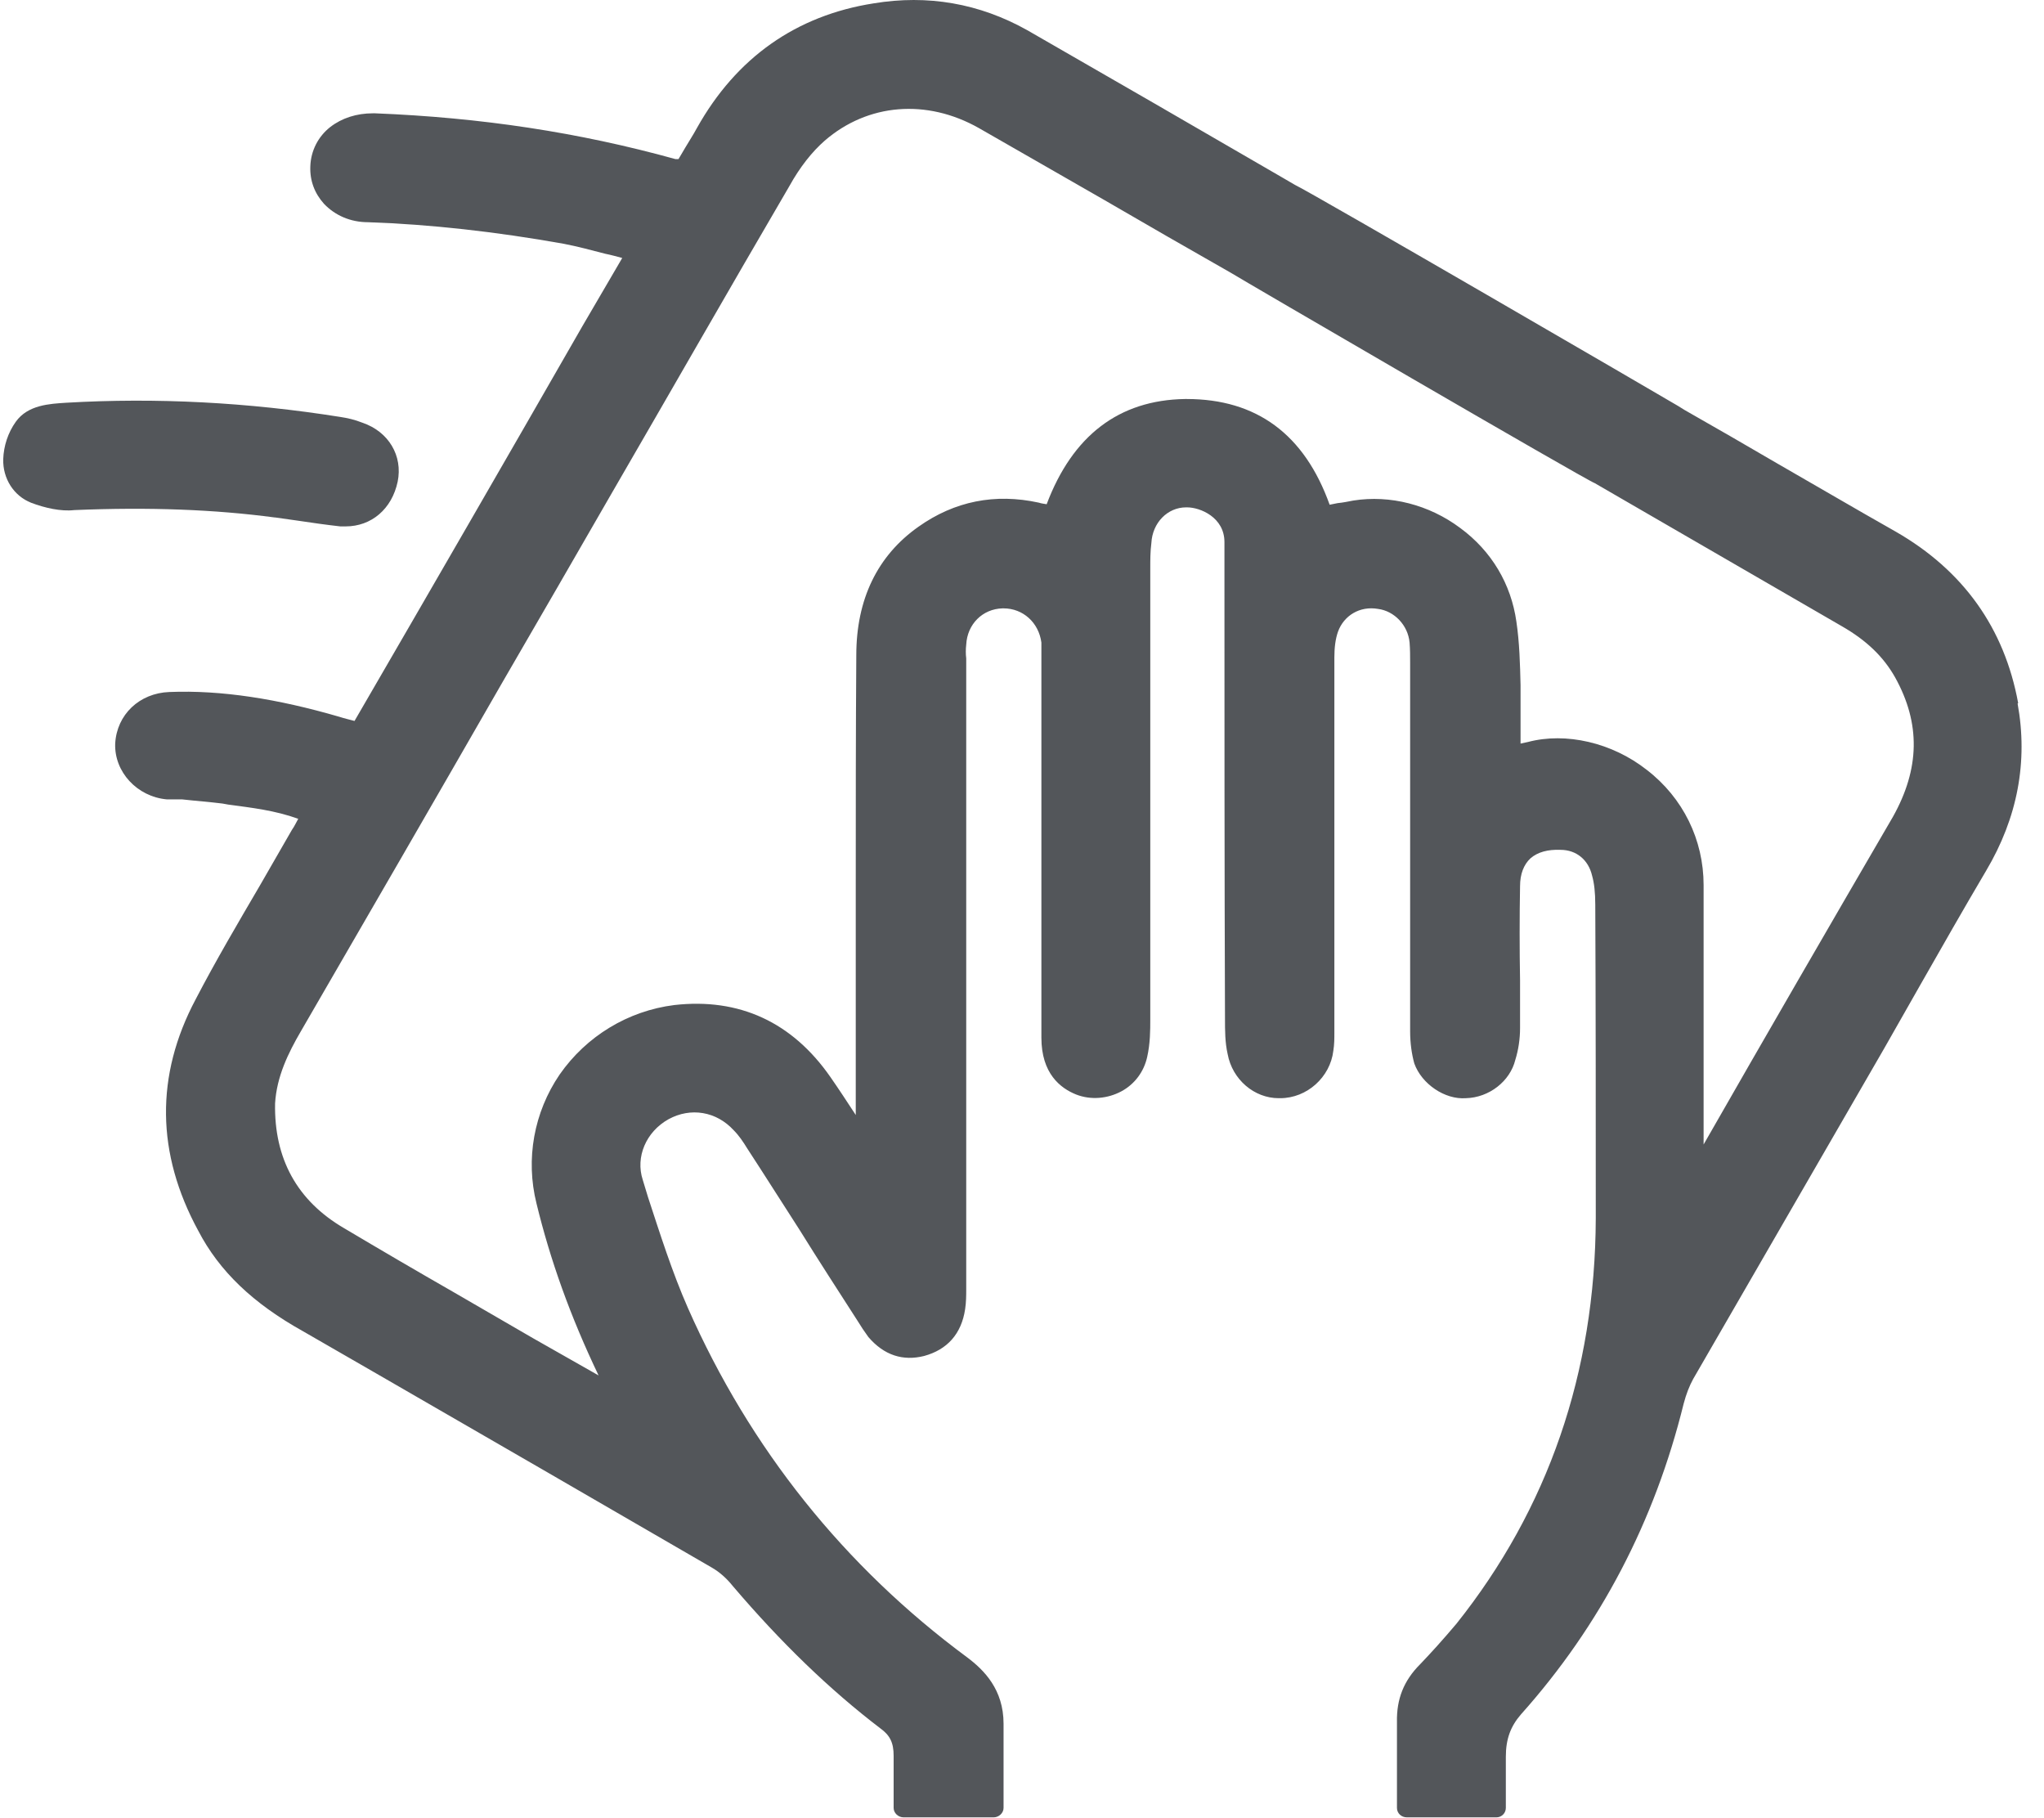
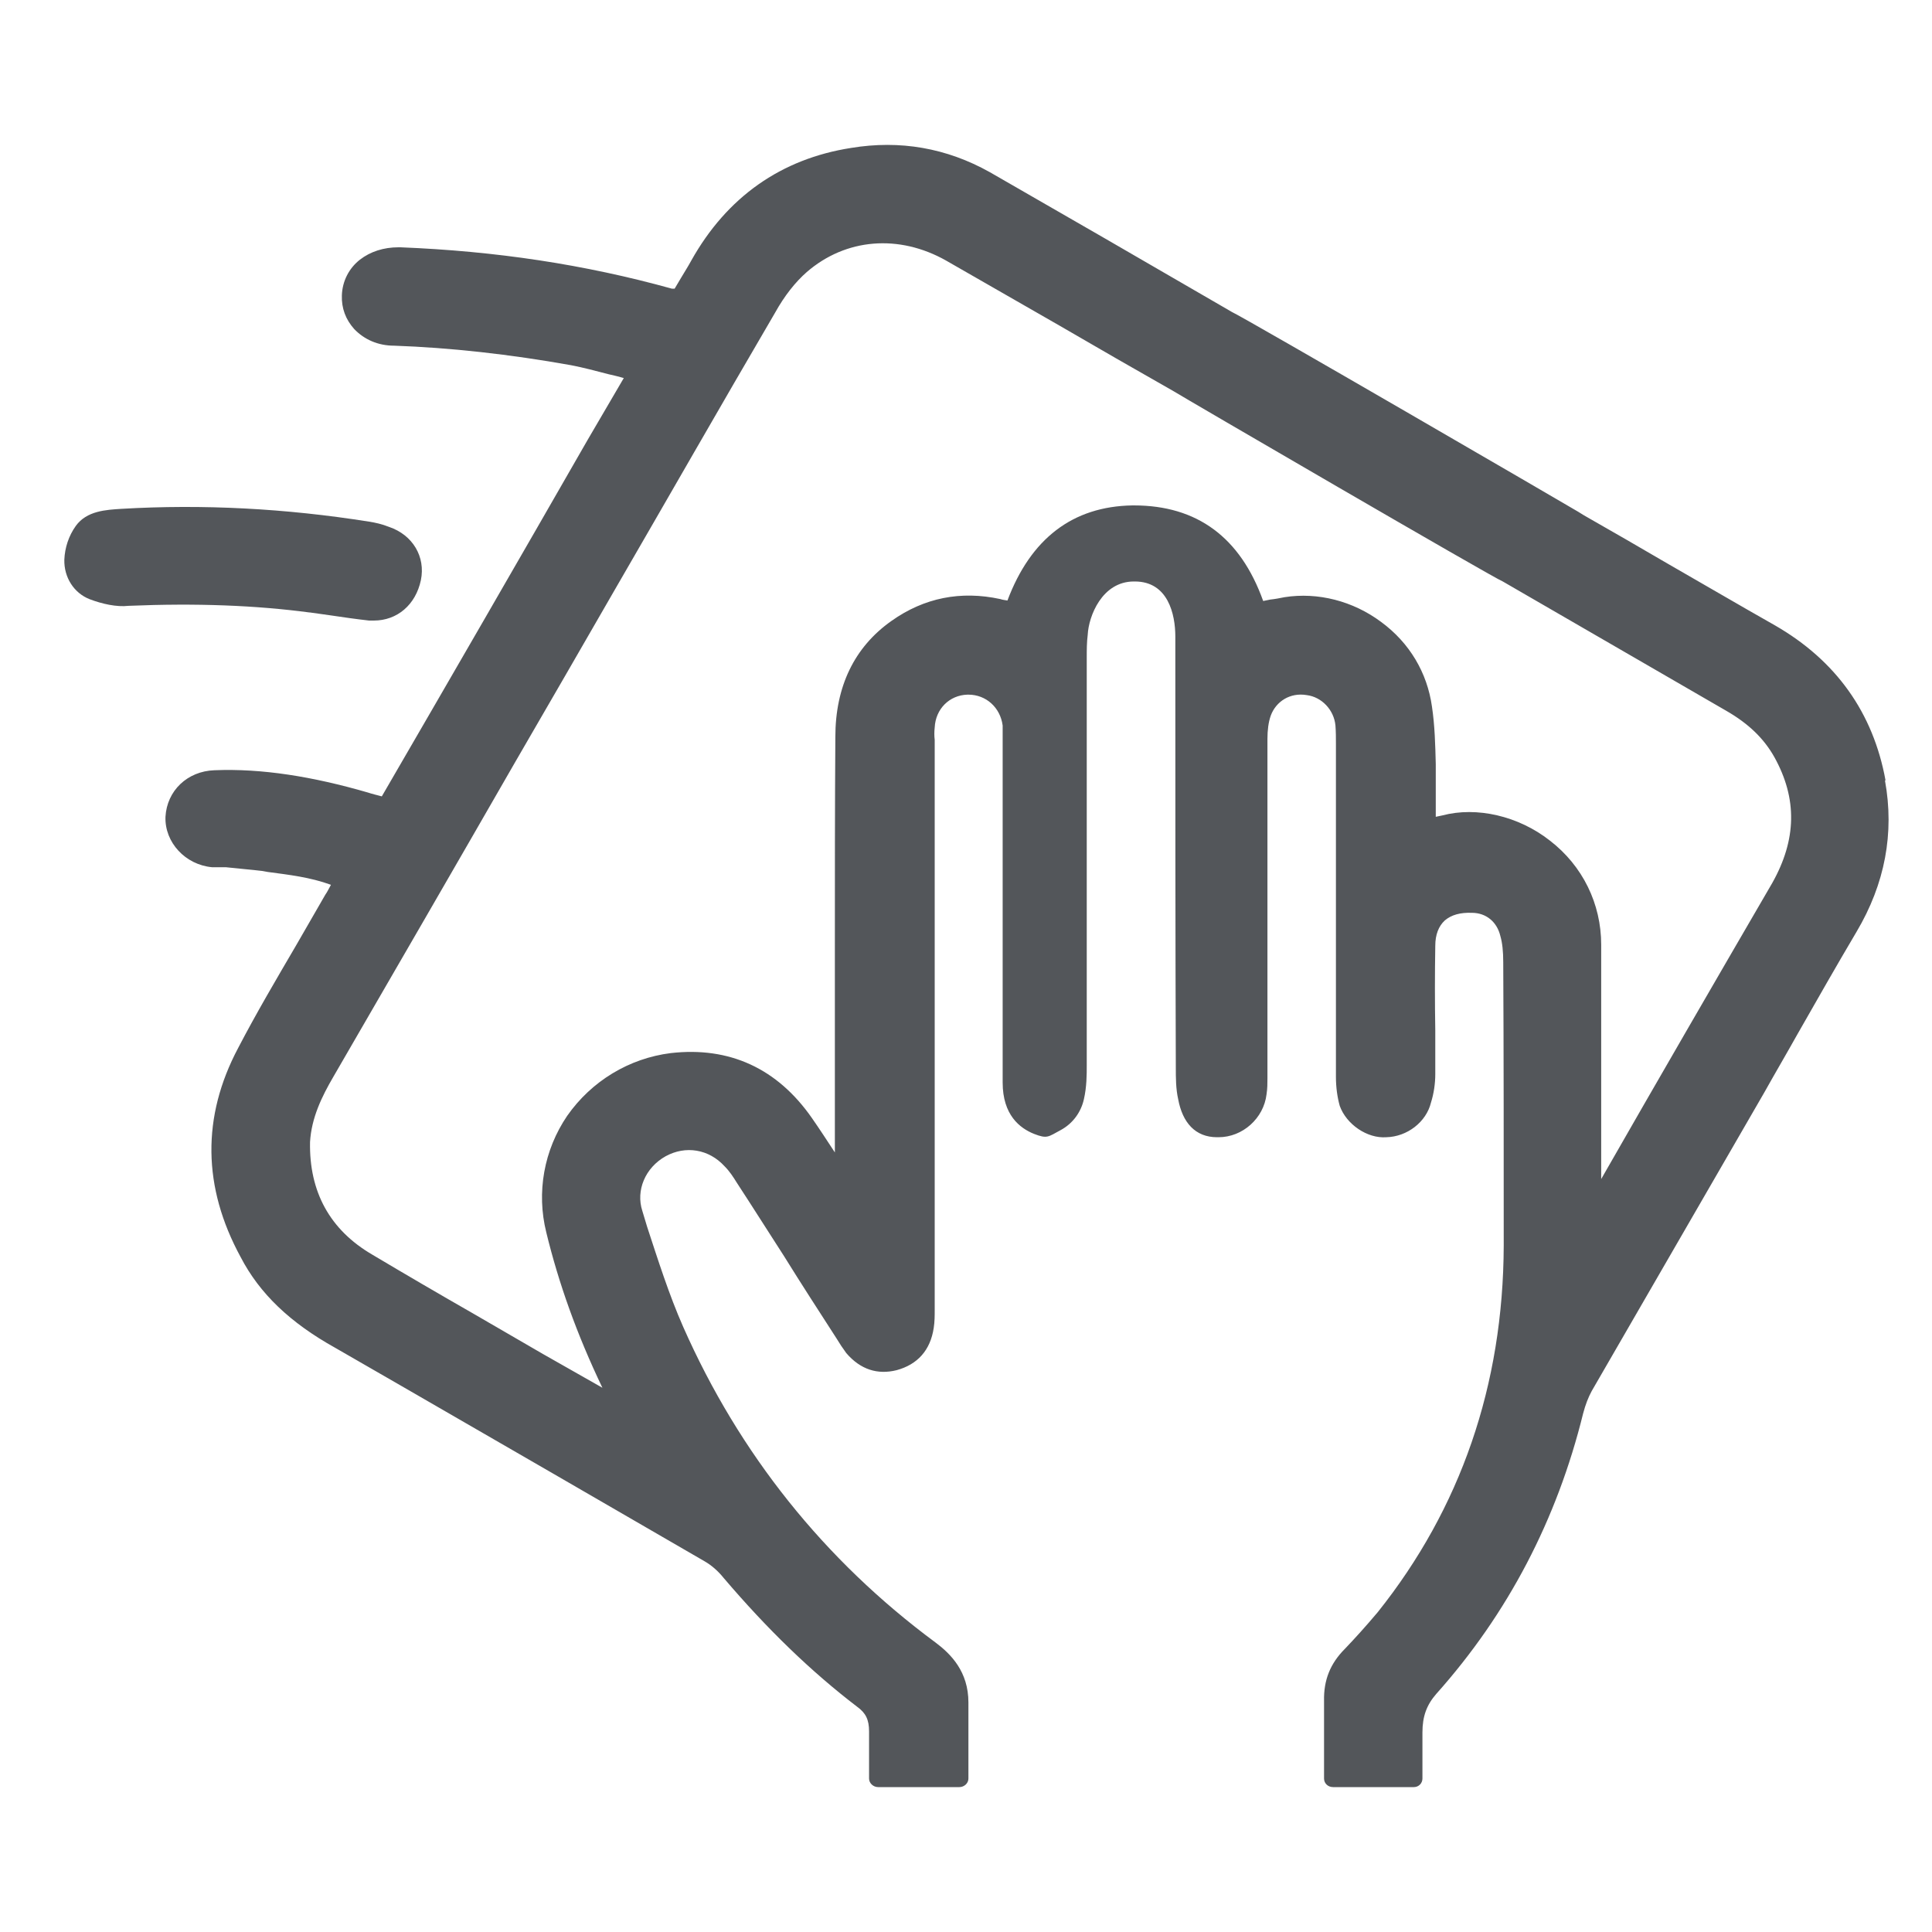
- <svg xmlns="http://www.w3.org/2000/svg" width="45" height="40" viewBox="0 0 45 40" fill="none">
-   <path d="M44.431 15.475C44.13 13.83 43.226 12.556 41.733 11.7C40.852 11.202 39.984 10.692 39.116 10.194C38.444 9.801 37.761 9.407 37.089 9.025L36.939 8.932C36.591 8.724 28.879 4.242 28.509 4.069L28.231 3.907C26.355 2.818 24.491 1.741 22.615 0.664C21.561 0.074 20.426 -0.123 19.234 0.074C17.531 0.34 16.211 1.267 15.343 2.818C15.262 2.969 15.169 3.108 15.088 3.247L14.938 3.501C14.938 3.501 14.891 3.501 14.868 3.501C12.738 2.911 10.584 2.587 8.256 2.494H8.21C7.851 2.494 7.527 2.598 7.272 2.795C7.006 3.003 6.843 3.316 6.832 3.663C6.82 3.976 6.925 4.254 7.133 4.486C7.376 4.74 7.712 4.891 8.106 4.891C9.46 4.937 10.919 5.099 12.413 5.366C12.714 5.424 13.015 5.505 13.328 5.586C13.444 5.609 13.571 5.644 13.699 5.678L12.819 7.184C11.139 10.113 9.472 12.997 7.805 15.868C7.677 15.834 7.573 15.81 7.469 15.776C6.114 15.382 4.875 15.185 3.729 15.231C3.069 15.255 2.571 15.729 2.536 16.366C2.513 16.991 3.022 17.536 3.671 17.594H4.006C4.308 17.628 4.62 17.651 4.898 17.686L5.026 17.709C5.547 17.779 6.056 17.837 6.566 18.022C6.519 18.103 6.485 18.184 6.427 18.265C6.195 18.671 5.952 19.087 5.72 19.493C5.246 20.303 4.748 21.148 4.308 21.994C3.416 23.673 3.439 25.387 4.365 27.089C4.829 27.98 5.57 28.687 6.67 29.3L8.279 30.227C10.746 31.651 13.212 33.075 15.667 34.5C15.829 34.592 15.991 34.731 16.13 34.905C17.196 36.156 18.261 37.186 19.384 38.043C19.593 38.194 19.674 38.356 19.674 38.645V39.792C19.674 39.907 19.778 40 19.894 40H21.874C21.989 40 22.094 39.907 22.094 39.792V37.939C22.094 37.186 21.665 36.758 21.295 36.48C18.585 34.477 16.512 31.883 15.146 28.791C14.799 28.004 14.532 27.158 14.266 26.348L14.15 25.966C13.988 25.468 14.22 24.912 14.718 24.634C15.204 24.368 15.771 24.46 16.153 24.877C16.269 24.993 16.362 25.132 16.454 25.282C16.848 25.885 17.219 26.475 17.601 27.066C18.018 27.737 18.446 28.397 18.886 29.081C18.956 29.196 19.025 29.3 19.118 29.428C19.465 29.833 19.882 29.961 20.345 29.845C20.855 29.706 21.167 29.358 21.248 28.814C21.271 28.664 21.272 28.513 21.272 28.386V14.49C21.26 14.398 21.26 14.293 21.272 14.189C21.295 13.738 21.631 13.402 22.071 13.39H22.094C22.522 13.39 22.869 13.703 22.927 14.143C22.927 14.293 22.927 14.444 22.927 14.583V22.839C22.927 23.627 23.344 23.951 23.692 24.09C24.016 24.217 24.386 24.182 24.688 24.02C24.989 23.858 25.185 23.58 25.255 23.268C25.324 22.966 25.324 22.666 25.324 22.445V12.499C25.324 12.325 25.324 12.14 25.348 11.954C25.371 11.503 25.706 11.167 26.112 11.167H26.135C26.424 11.167 26.957 11.387 26.957 11.931V12.487C26.957 15.799 26.957 19.099 26.969 22.422C26.969 22.677 26.969 22.943 27.027 23.198C27.131 23.765 27.617 24.171 28.15 24.171H28.184C28.775 24.171 29.285 23.708 29.354 23.129C29.377 22.99 29.377 22.851 29.377 22.735V14.467C29.377 14.259 29.4 14.062 29.458 13.9C29.586 13.552 29.933 13.332 30.338 13.402C30.697 13.448 30.998 13.761 31.033 14.143C31.045 14.293 31.045 14.444 31.045 14.583V22.7C31.045 22.955 31.079 23.198 31.137 23.407C31.299 23.858 31.809 24.206 32.272 24.171C32.782 24.159 33.245 23.8 33.361 23.326C33.43 23.105 33.465 22.862 33.465 22.631V21.577C33.453 20.882 33.453 20.187 33.465 19.504C33.465 19.238 33.546 19.029 33.696 18.89C33.858 18.752 34.078 18.694 34.356 18.705C34.704 18.705 34.97 18.925 35.051 19.273C35.097 19.435 35.121 19.643 35.121 19.91C35.132 22.214 35.132 24.507 35.132 26.811C35.121 30.215 34.078 33.214 32.064 35.739C31.751 36.109 31.508 36.376 31.265 36.63C30.906 36.989 30.744 37.395 30.755 37.904V39.792C30.755 39.907 30.848 40 30.975 40H32.944C33.059 40 33.152 39.907 33.152 39.792V38.668C33.152 38.275 33.256 37.997 33.488 37.73C35.236 35.773 36.429 33.481 37.066 30.898C37.124 30.678 37.193 30.505 37.275 30.354L41.478 23.082C41.744 22.608 42.022 22.133 42.288 21.658C42.763 20.824 43.238 19.991 43.724 19.168C44.419 17.999 44.651 16.76 44.419 15.486L44.431 15.475ZM41.675 17.976C40.273 20.384 38.884 22.781 37.506 25.19V19.481C37.506 18.485 37.054 17.559 36.255 16.945C35.491 16.343 34.472 16.111 33.639 16.331C33.581 16.343 33.534 16.355 33.476 16.366V15.081C33.465 14.618 33.453 14.143 33.384 13.68C33.268 12.858 32.84 12.128 32.145 11.619C31.462 11.109 30.605 10.889 29.794 11.017C29.678 11.04 29.562 11.063 29.447 11.074C29.389 11.086 29.331 11.098 29.273 11.109C28.717 9.557 27.663 8.782 26.123 8.782H26.089C24.63 8.805 23.611 9.592 23.043 11.098C22.985 11.086 22.939 11.086 22.869 11.063C21.908 10.854 21.017 11.028 20.218 11.595C19.315 12.232 18.852 13.193 18.852 14.421C18.84 16.135 18.84 17.848 18.84 19.562V24.541C18.643 24.24 18.469 23.974 18.284 23.708C17.439 22.492 16.269 21.959 14.845 22.121C13.826 22.249 12.911 22.804 12.321 23.65C11.753 24.483 11.568 25.514 11.811 26.487C12.112 27.726 12.552 28.965 13.178 30.273L11.73 29.451C11.151 29.115 10.572 28.779 9.993 28.444C9.183 27.98 8.372 27.506 7.573 27.031C6.542 26.429 6.033 25.502 6.056 24.287C6.091 23.696 6.346 23.175 6.623 22.7C8.106 20.141 9.588 17.582 11.058 15.023C11.857 13.645 12.656 12.267 13.455 10.877C14.764 8.62 16.061 6.35 17.381 4.092C17.612 3.675 17.879 3.339 18.157 3.096C19.106 2.274 20.403 2.17 21.549 2.818C22.476 3.351 23.391 3.872 24.317 4.405C25.232 4.937 26.158 5.47 27.096 6.003C27.258 6.107 34.912 10.565 35.109 10.634L40.551 13.784C41.096 14.097 41.466 14.456 41.721 14.907C42.288 15.926 42.265 16.922 41.675 17.976Z" fill="#53565A" />
-   <path d="M6.057 11.389C6.219 11.412 6.382 11.435 6.544 11.458C6.856 11.505 7.181 11.551 7.493 11.586C7.528 11.586 7.574 11.586 7.609 11.586C8.176 11.586 8.628 11.204 8.755 10.601C8.871 10.034 8.558 9.501 7.979 9.304C7.806 9.235 7.644 9.2 7.493 9.177C5.455 8.853 3.44 8.749 1.46 8.864C1.09 8.888 0.615 8.911 0.349 9.281C0.175 9.524 0.082 9.814 0.071 10.104C0.059 10.532 0.302 10.914 0.684 11.065C0.985 11.18 1.344 11.261 1.634 11.227C3.29 11.157 4.737 11.215 6.046 11.389H6.057Z" fill="#53565A" />
+ <svg xmlns="http://www.w3.org/2000/svg" width="40" height="40" viewBox="0 0 40 40" fill="none">
+   <g id="Frame 35139">
+     <g id="Group">
+       <path id="Vector" d="M39.037 16.153C38.781 14.756 38.013 13.673 36.744 12.945C35.995 12.521 35.257 12.088 34.519 11.665C33.948 11.331 33.368 10.996 32.797 10.671L32.669 10.592C32.373 10.415 25.818 6.606 25.503 6.458L25.267 6.321C23.673 5.395 22.088 4.48 20.494 3.565C19.598 3.063 18.633 2.895 17.619 3.063C16.173 3.289 15.05 4.077 14.312 5.395C14.243 5.523 14.165 5.642 14.096 5.76L13.968 5.976C13.968 5.976 13.928 5.976 13.909 5.976C12.098 5.474 10.267 5.199 8.289 5.12H8.249C7.944 5.12 7.669 5.208 7.452 5.376C7.226 5.553 7.088 5.819 7.078 6.114C7.068 6.38 7.157 6.616 7.334 6.813C7.541 7.029 7.826 7.157 8.161 7.157C9.312 7.197 10.553 7.334 11.822 7.561C12.078 7.61 12.334 7.679 12.6 7.748C12.698 7.768 12.806 7.797 12.915 7.827L12.167 9.106C10.739 11.596 9.322 14.047 7.905 16.488C7.797 16.459 7.708 16.439 7.619 16.409C6.468 16.075 5.415 15.907 4.44 15.947C3.879 15.966 3.456 16.37 3.426 16.911C3.407 17.443 3.84 17.905 4.391 17.955H4.676C4.932 17.984 5.198 18.004 5.434 18.033L5.543 18.053C5.985 18.112 6.419 18.161 6.852 18.319C6.812 18.388 6.783 18.457 6.734 18.526C6.537 18.87 6.33 19.224 6.133 19.569C5.73 20.258 5.306 20.976 4.932 21.695C4.174 23.122 4.194 24.579 4.982 26.026C5.375 26.783 6.005 27.384 6.94 27.905L8.308 28.693C10.405 29.904 12.501 31.114 14.588 32.325C14.726 32.404 14.864 32.522 14.982 32.669C15.887 33.732 16.793 34.608 17.747 35.337C17.924 35.465 17.993 35.602 17.993 35.848V36.823C17.993 36.921 18.082 37 18.18 37H19.863C19.962 37 20.05 36.921 20.05 36.823V35.248C20.05 34.608 19.686 34.244 19.371 34.008C17.068 32.305 15.306 30.1 14.145 27.472C13.85 26.803 13.623 26.085 13.397 25.396L13.299 25.071C13.161 24.648 13.358 24.175 13.781 23.939C14.194 23.712 14.677 23.791 15.001 24.146C15.1 24.244 15.178 24.362 15.257 24.49C15.592 25.002 15.907 25.504 16.232 26.006C16.586 26.577 16.95 27.138 17.324 27.718C17.383 27.817 17.442 27.905 17.521 28.014C17.816 28.358 18.171 28.466 18.564 28.368C18.997 28.25 19.263 27.955 19.332 27.492C19.352 27.364 19.352 27.236 19.352 27.128V15.317C19.342 15.238 19.342 15.149 19.352 15.061C19.371 14.677 19.657 14.392 20.031 14.382H20.05C20.415 14.382 20.71 14.648 20.759 15.021C20.759 15.149 20.759 15.277 20.759 15.396V22.413C20.759 23.083 21.113 23.358 21.409 23.476C21.684 23.584 21.703 23.535 21.959 23.398C22.215 23.26 22.382 23.023 22.441 22.758C22.5 22.502 22.5 22.246 22.5 22.059V13.604C22.5 13.457 22.5 13.299 22.52 13.142C22.539 12.758 22.816 12.039 23.476 12.039H23.495C24.184 12.039 24.334 12.718 24.334 13.181V13.653C24.334 16.468 24.334 19.273 24.344 22.098C24.344 22.315 24.344 22.541 24.393 22.758C24.482 23.24 24.745 23.545 25.198 23.545H25.228C25.73 23.545 26.163 23.151 26.222 22.659C26.241 22.541 26.241 22.423 26.241 22.325V15.297C26.241 15.12 26.261 14.953 26.31 14.815C26.419 14.52 26.714 14.332 27.058 14.392C27.364 14.431 27.619 14.697 27.649 15.021C27.659 15.149 27.659 15.277 27.659 15.396V22.295C27.659 22.512 27.688 22.718 27.738 22.896C27.875 23.279 28.308 23.575 28.702 23.545C29.135 23.535 29.529 23.23 29.627 22.827C29.686 22.64 29.716 22.433 29.716 22.236V21.34C29.706 20.75 29.706 20.159 29.716 19.579C29.716 19.352 29.785 19.175 29.913 19.057C30.051 18.939 30.238 18.89 30.474 18.899C30.769 18.899 30.995 19.087 31.064 19.382C31.104 19.52 31.123 19.697 31.123 19.923C31.133 21.882 31.133 23.831 31.133 25.789C31.123 28.683 30.238 31.232 28.525 33.378C28.259 33.693 28.053 33.919 27.846 34.136C27.541 34.441 27.403 34.785 27.413 35.218V36.823C27.413 36.921 27.492 37 27.6 37H29.273C29.372 37 29.45 36.921 29.45 36.823V35.868C29.45 35.533 29.539 35.297 29.736 35.071C31.222 33.407 32.236 31.459 32.777 29.264C32.826 29.077 32.885 28.929 32.954 28.801L36.527 22.62C36.753 22.216 36.99 21.813 37.216 21.409C37.62 20.701 38.023 19.992 38.437 19.293C39.027 18.299 39.224 17.246 39.027 16.163L39.037 16.153ZM36.694 18.279C35.503 20.327 34.322 22.364 33.151 24.411V19.559C33.151 18.712 32.767 17.925 32.088 17.403C31.438 16.892 30.572 16.695 29.864 16.882C29.814 16.892 29.775 16.901 29.726 16.911V15.819C29.716 15.425 29.706 15.021 29.647 14.628C29.549 13.929 29.184 13.309 28.594 12.876C28.013 12.443 27.285 12.256 26.596 12.364C26.497 12.384 26.399 12.403 26.301 12.413C26.251 12.423 26.202 12.433 26.153 12.443C25.68 11.124 24.785 10.464 23.476 10.464H23.446C22.206 10.484 21.34 11.153 20.858 12.433C20.808 12.423 20.769 12.423 20.71 12.403C19.893 12.226 19.135 12.374 18.456 12.856C17.688 13.398 17.295 14.214 17.295 15.258C17.285 16.714 17.285 18.171 17.285 19.628V23.86C17.117 23.604 16.97 23.378 16.812 23.151C16.094 22.118 15.1 21.665 13.889 21.803C13.023 21.911 12.245 22.384 11.743 23.102C11.261 23.811 11.104 24.687 11.31 25.514C11.566 26.567 11.94 27.62 12.472 28.732L11.241 28.033C10.749 27.748 10.257 27.462 9.765 27.177C9.076 26.783 8.387 26.38 7.708 25.976C6.832 25.465 6.399 24.677 6.419 23.644C6.448 23.142 6.665 22.699 6.901 22.295C8.161 20.12 9.421 17.945 10.671 15.77C11.35 14.598 12.029 13.427 12.708 12.246C13.82 10.327 14.922 8.397 16.045 6.478C16.241 6.124 16.468 5.838 16.704 5.632C17.511 4.933 18.613 4.844 19.588 5.395C20.375 5.848 21.153 6.291 21.94 6.744C22.718 7.197 23.505 7.649 24.302 8.102C24.44 8.191 30.946 11.98 31.114 12.039L35.74 14.716C36.202 14.982 36.517 15.287 36.734 15.671C37.216 16.537 37.196 17.384 36.694 18.279Z" fill="#53565A" />
+       <path id="Vector_2" d="M6.421 12.681C6.559 12.7 6.697 12.72 6.834 12.739C7.1 12.779 7.376 12.818 7.641 12.848C7.671 12.848 7.71 12.848 7.74 12.848C8.222 12.848 8.606 12.523 8.714 12.011C8.813 11.529 8.547 11.076 8.055 10.909C7.907 10.85 7.769 10.82 7.641 10.8C5.909 10.525 4.197 10.436 2.513 10.535C2.199 10.555 1.795 10.574 1.569 10.889C1.421 11.096 1.342 11.342 1.332 11.588C1.323 11.952 1.529 12.277 1.854 12.405C2.11 12.503 2.415 12.572 2.661 12.543C4.069 12.484 5.299 12.533 6.411 12.681H6.421Z" fill="#53565A" />
+     </g>
+   </g>
</svg>
